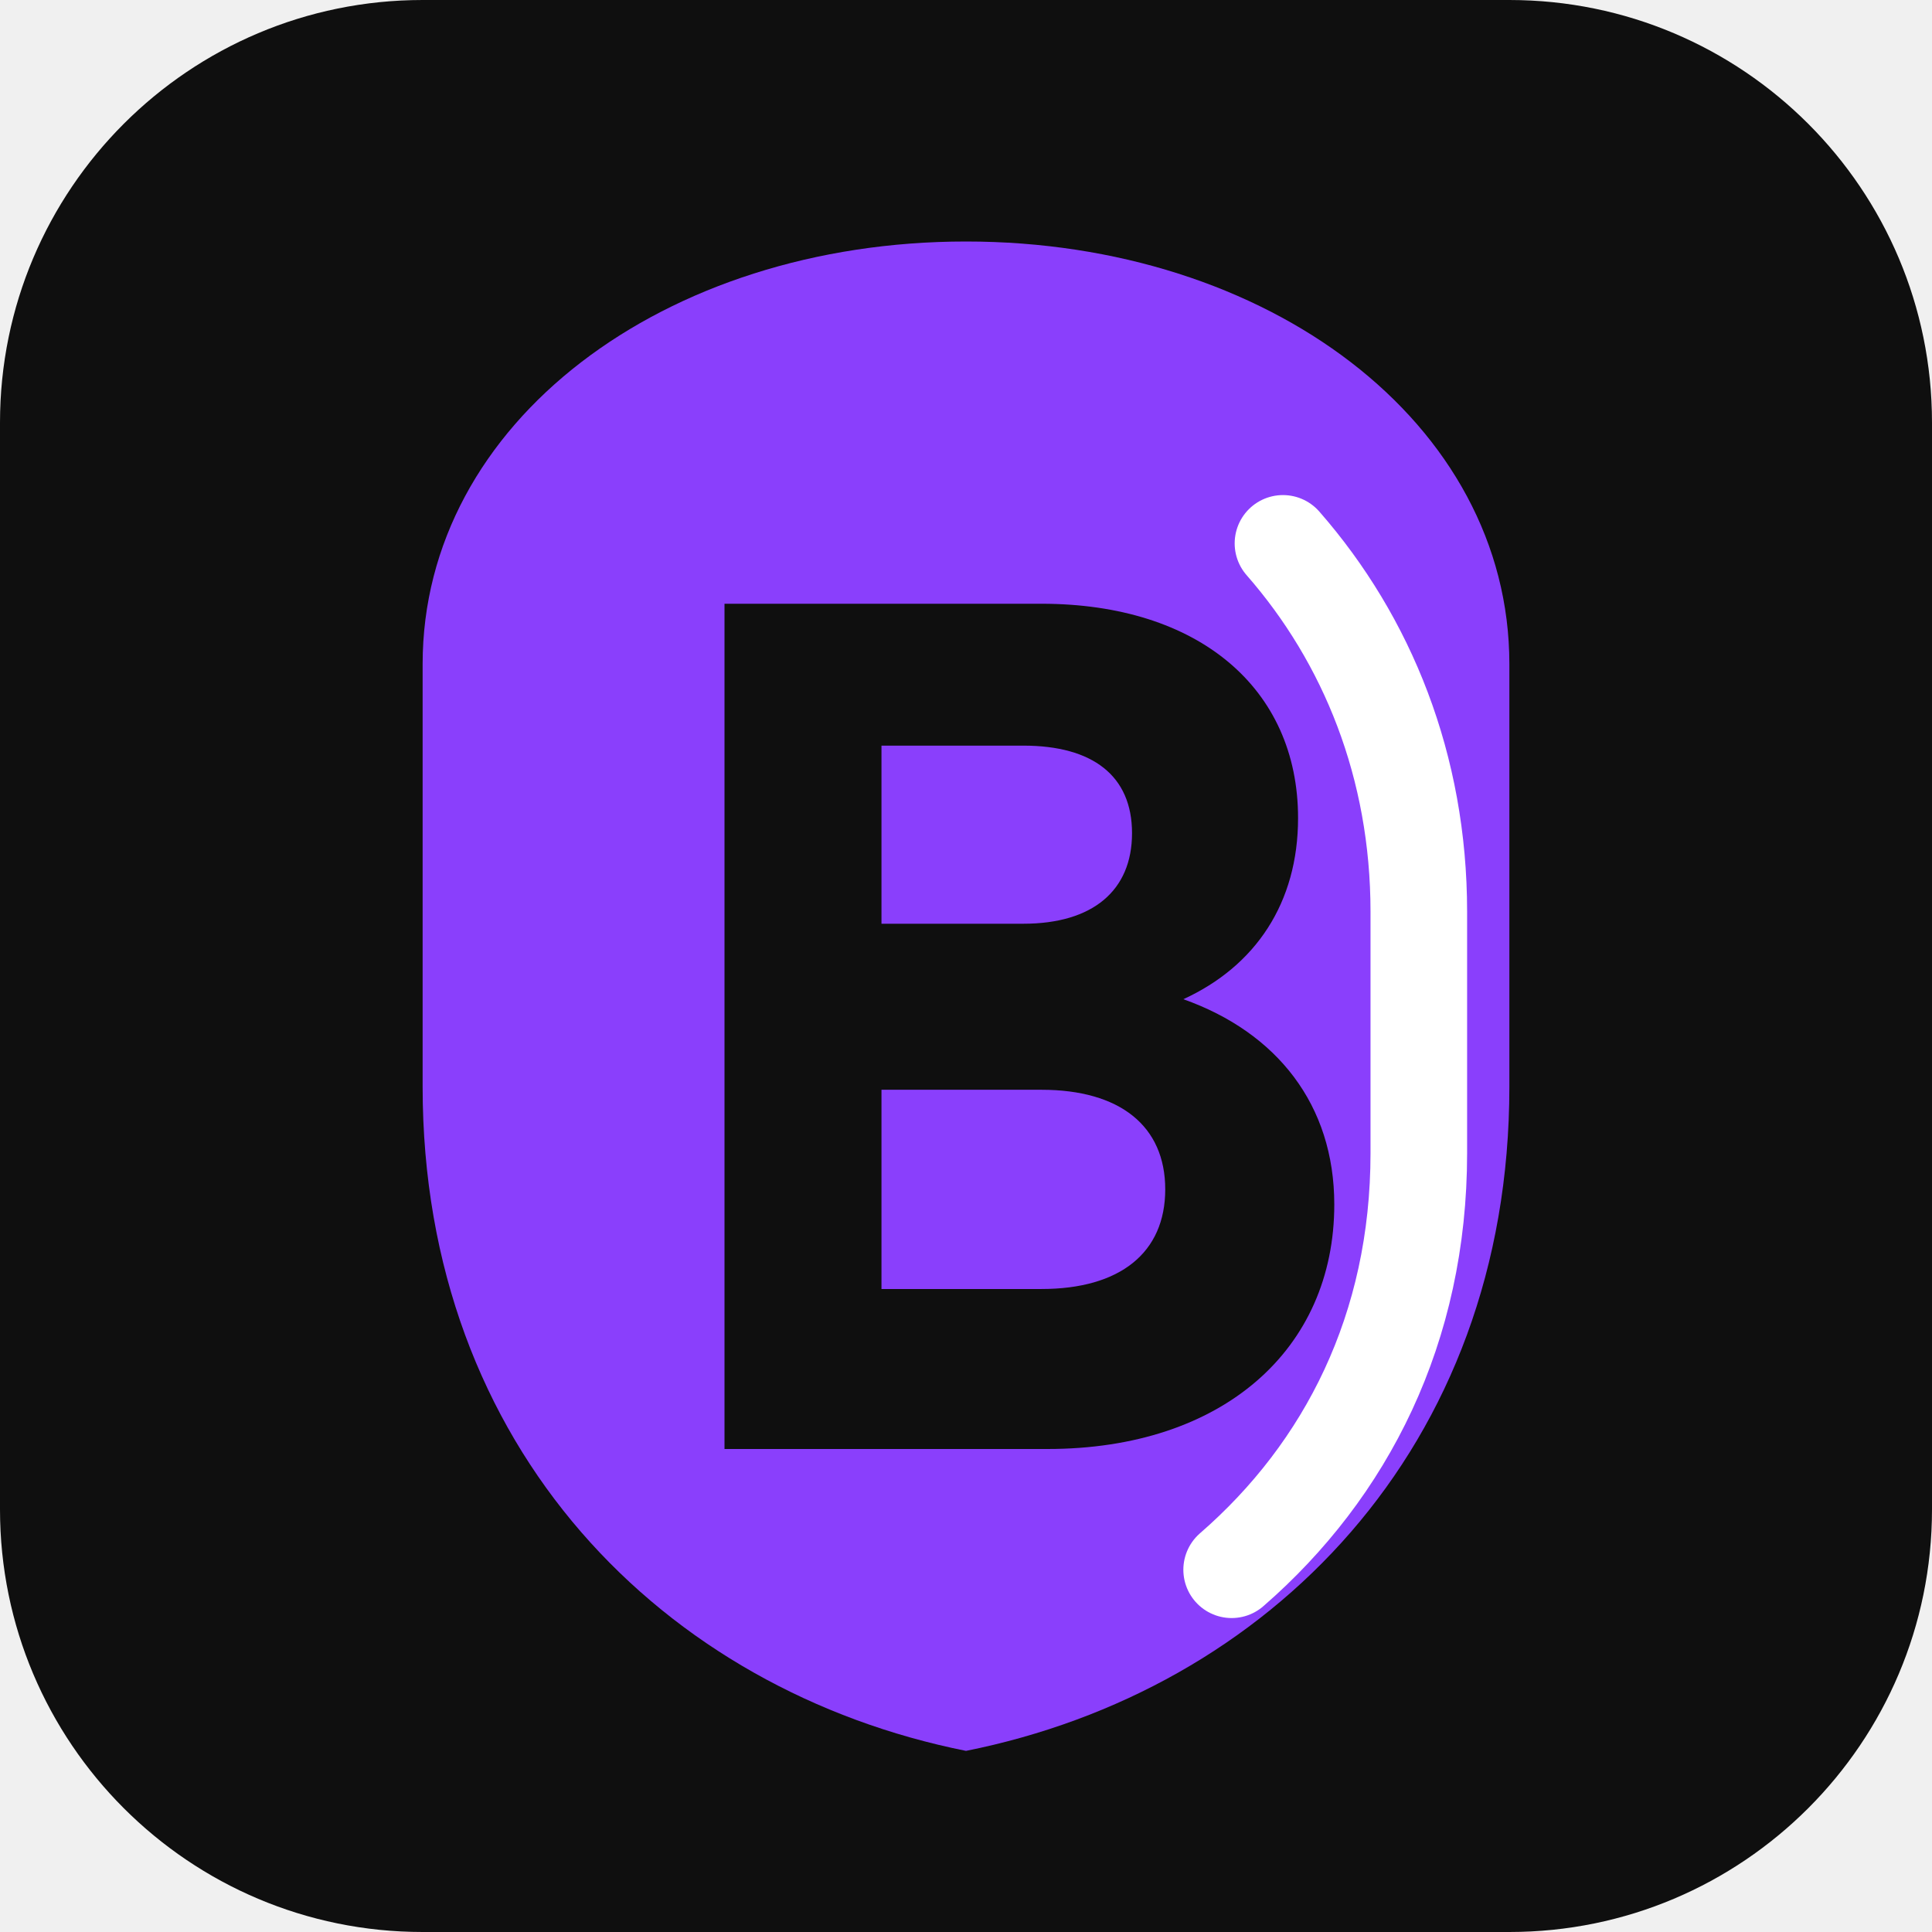
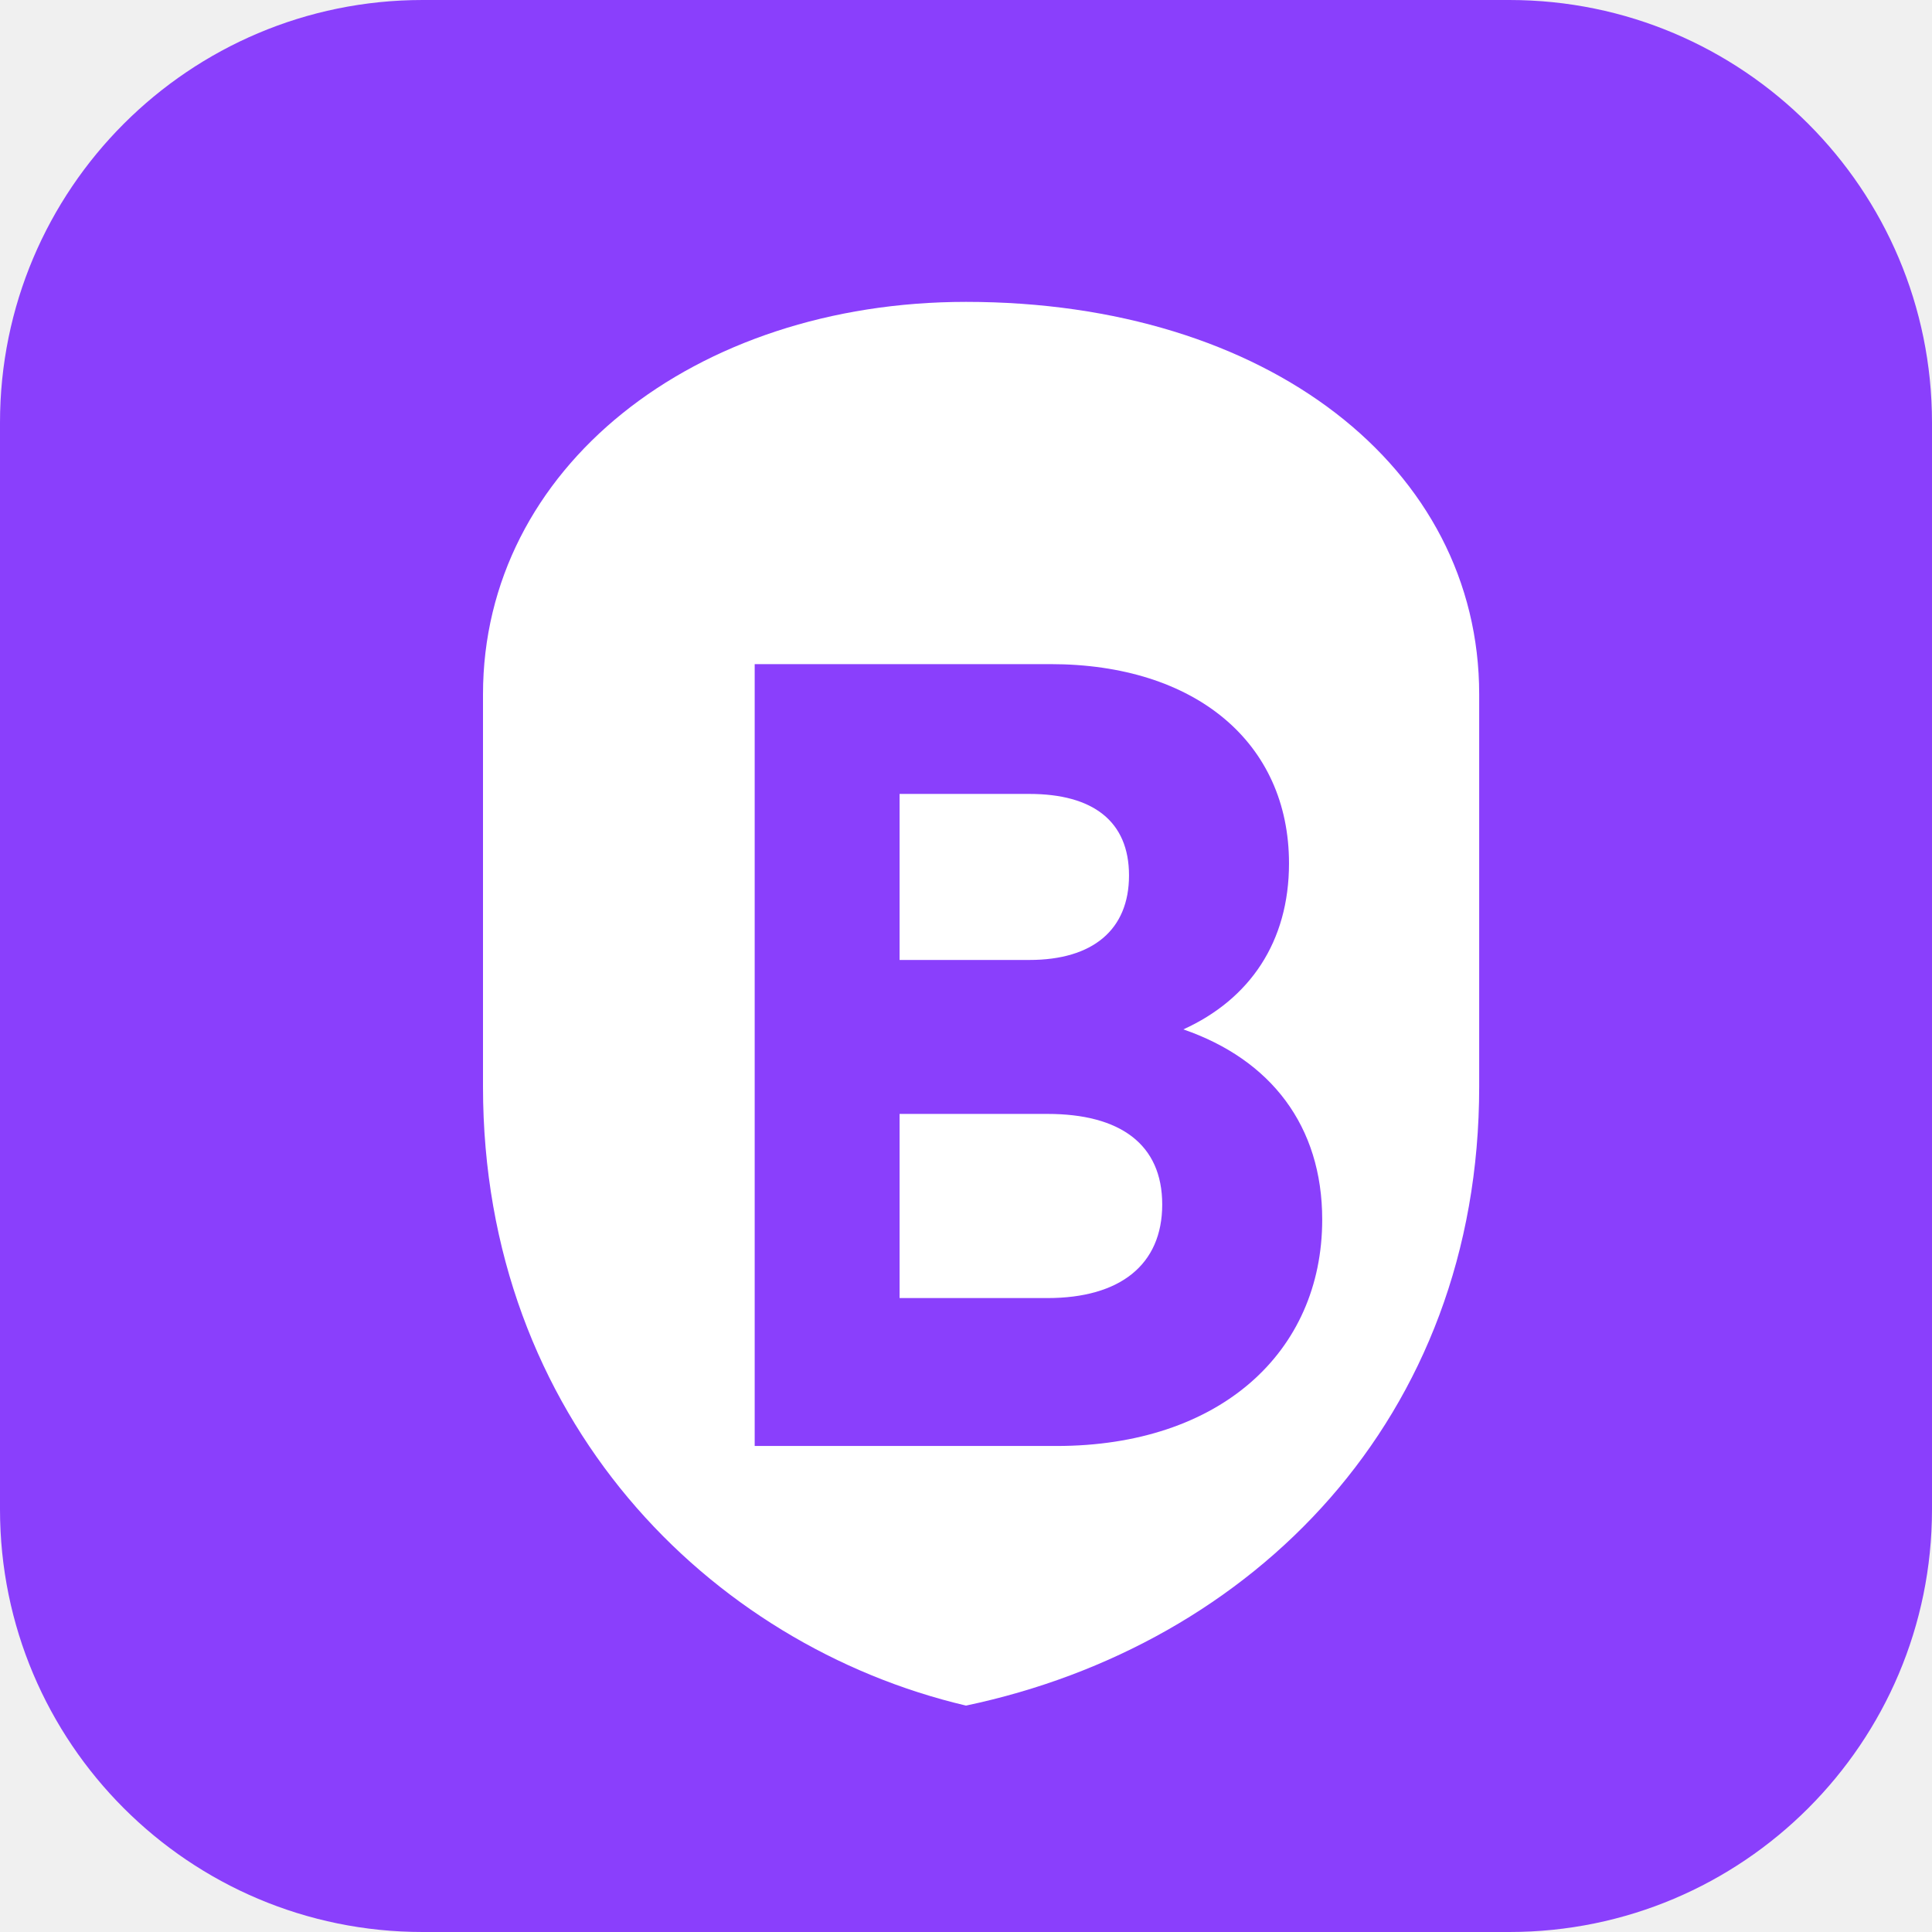
<svg xmlns="http://www.w3.org/2000/svg" viewBox="0 0 64 64" fill="none" role="img" aria-label="BOTGUARD">
-   <rect width="64" height="64" rx="14" fill="#0F0F0F" />
-   <path d="M32 8C22 8 14 14 14 22v14c0 12 8 20 18 22 10-2 18-10 18-22V22C50 14 42 8 32 8z" fill="#8A3FFC" />
-   <path d="M24 20h10.5c5.2 0 8.5 2.8 8.5 7.1 0 2.8-1.4 4.9-3.8 6 3.1 1.1 5 3.5 5 6.8 0 4.8-3.7 8.1-9.5 8.1H24V20zm5.2 10.6h4.7c2.3 0 3.6-1.1 3.6-3s-1.3-2.9-3.6-2.9h-4.7v5.9zm0 12.1h5.3c2.6 0 4.1-1.2 4.1-3.3s-1.5-3.3-4.1-3.3h-5.3v6.6z" fill="#0F0F0F" />
-   <path d="M42.5 18c2.8 3.2 4.5 7.4 4.5 12.2v8c0 5.8-2.4 10.5-6.2 13.8" stroke="#FFFFFF" stroke-width="3.2" stroke-linecap="round" />
+   <rect width="64" height="64" rx="14" fill="#8A3FFC" />
+   <path d="M32 10C23 10 16 15.5 16 23v13c0 11 7.5 18.5 16 20.5C41.5 54.5 49 47 49 36V23C49 15.5 42 10 32 10z" fill="#FFFFFF" />
+   <path d="M25 22h9.8c4.8 0 7.9 2.6 7.9 6.6 0 2.6-1.3 4.5-3.5 5.5 2.9 1 4.6 3.2 4.6 6.3 0 4.4-3.4 7.5-8.8 7.5H25V22zm4.8 9.8h4.3c2.1 0 3.3-1 3.3-2.8s-1.2-2.7-3.3-2.7h-4.3v5.5zm0 11.2h4.9c2.4 0 3.8-1.1 3.8-3.1s-1.4-3-3.8-3h-4.9v6.1z" fill="#8A3FFC" />
</svg>
